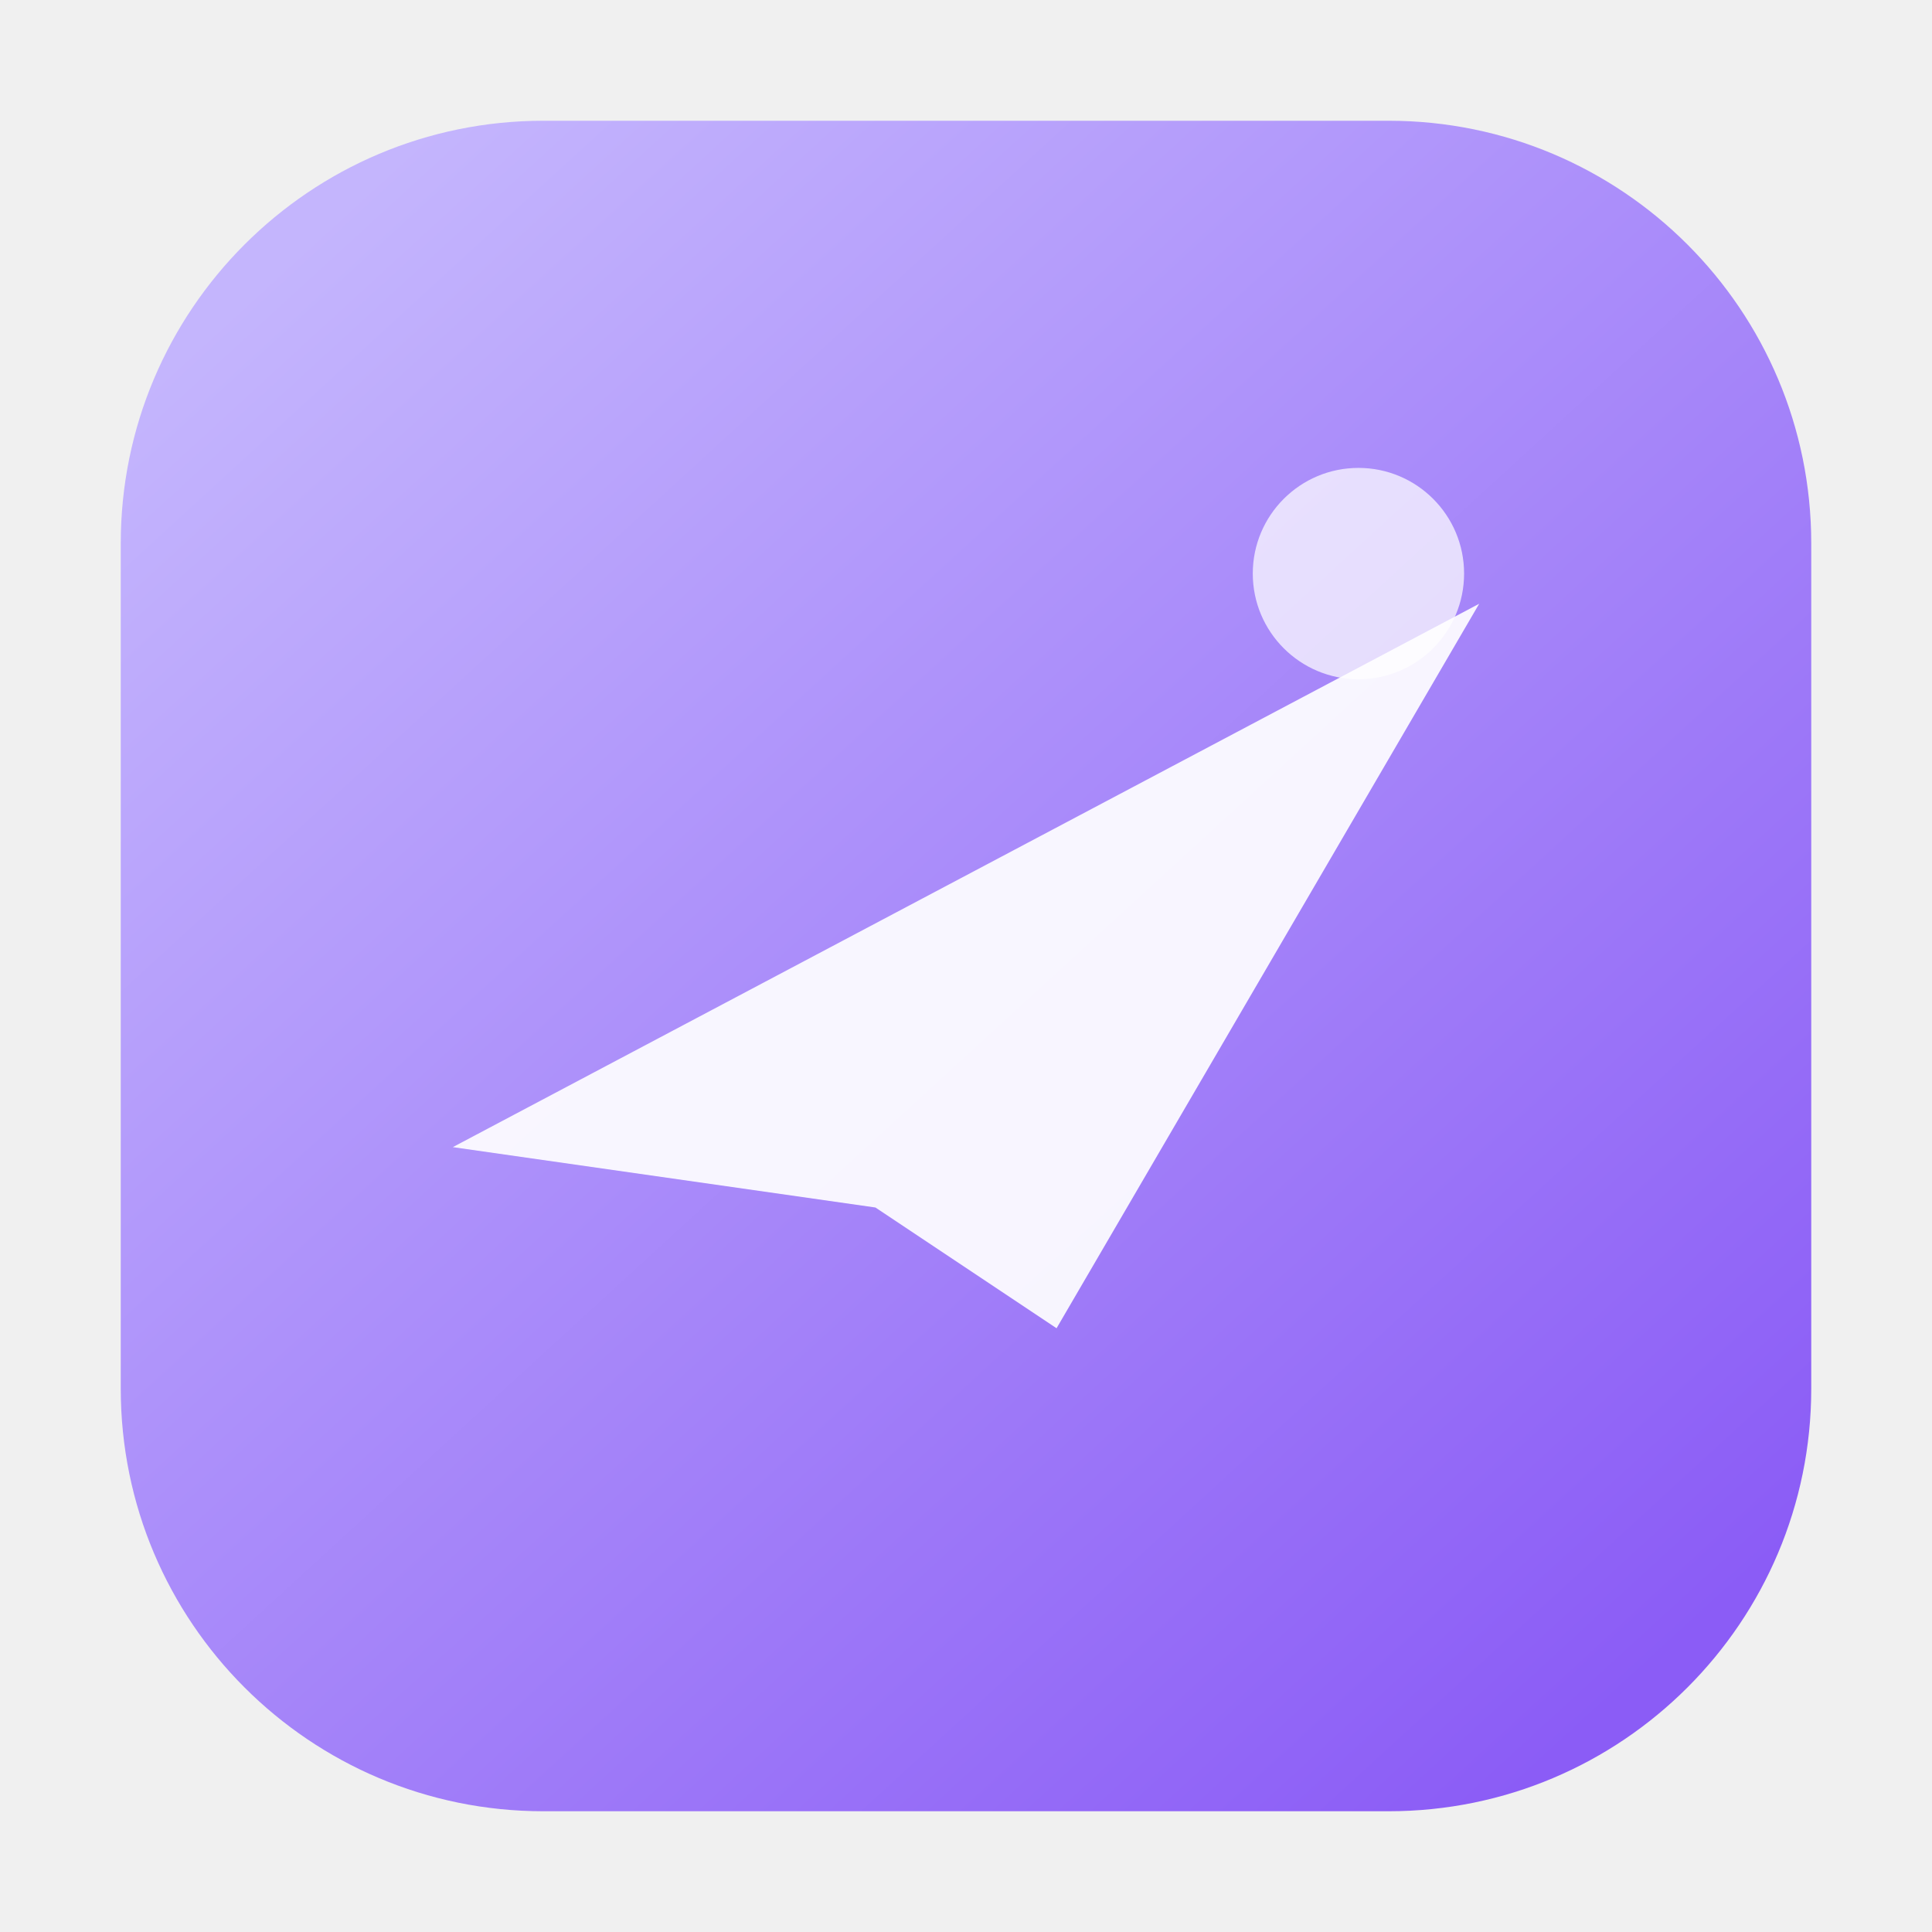
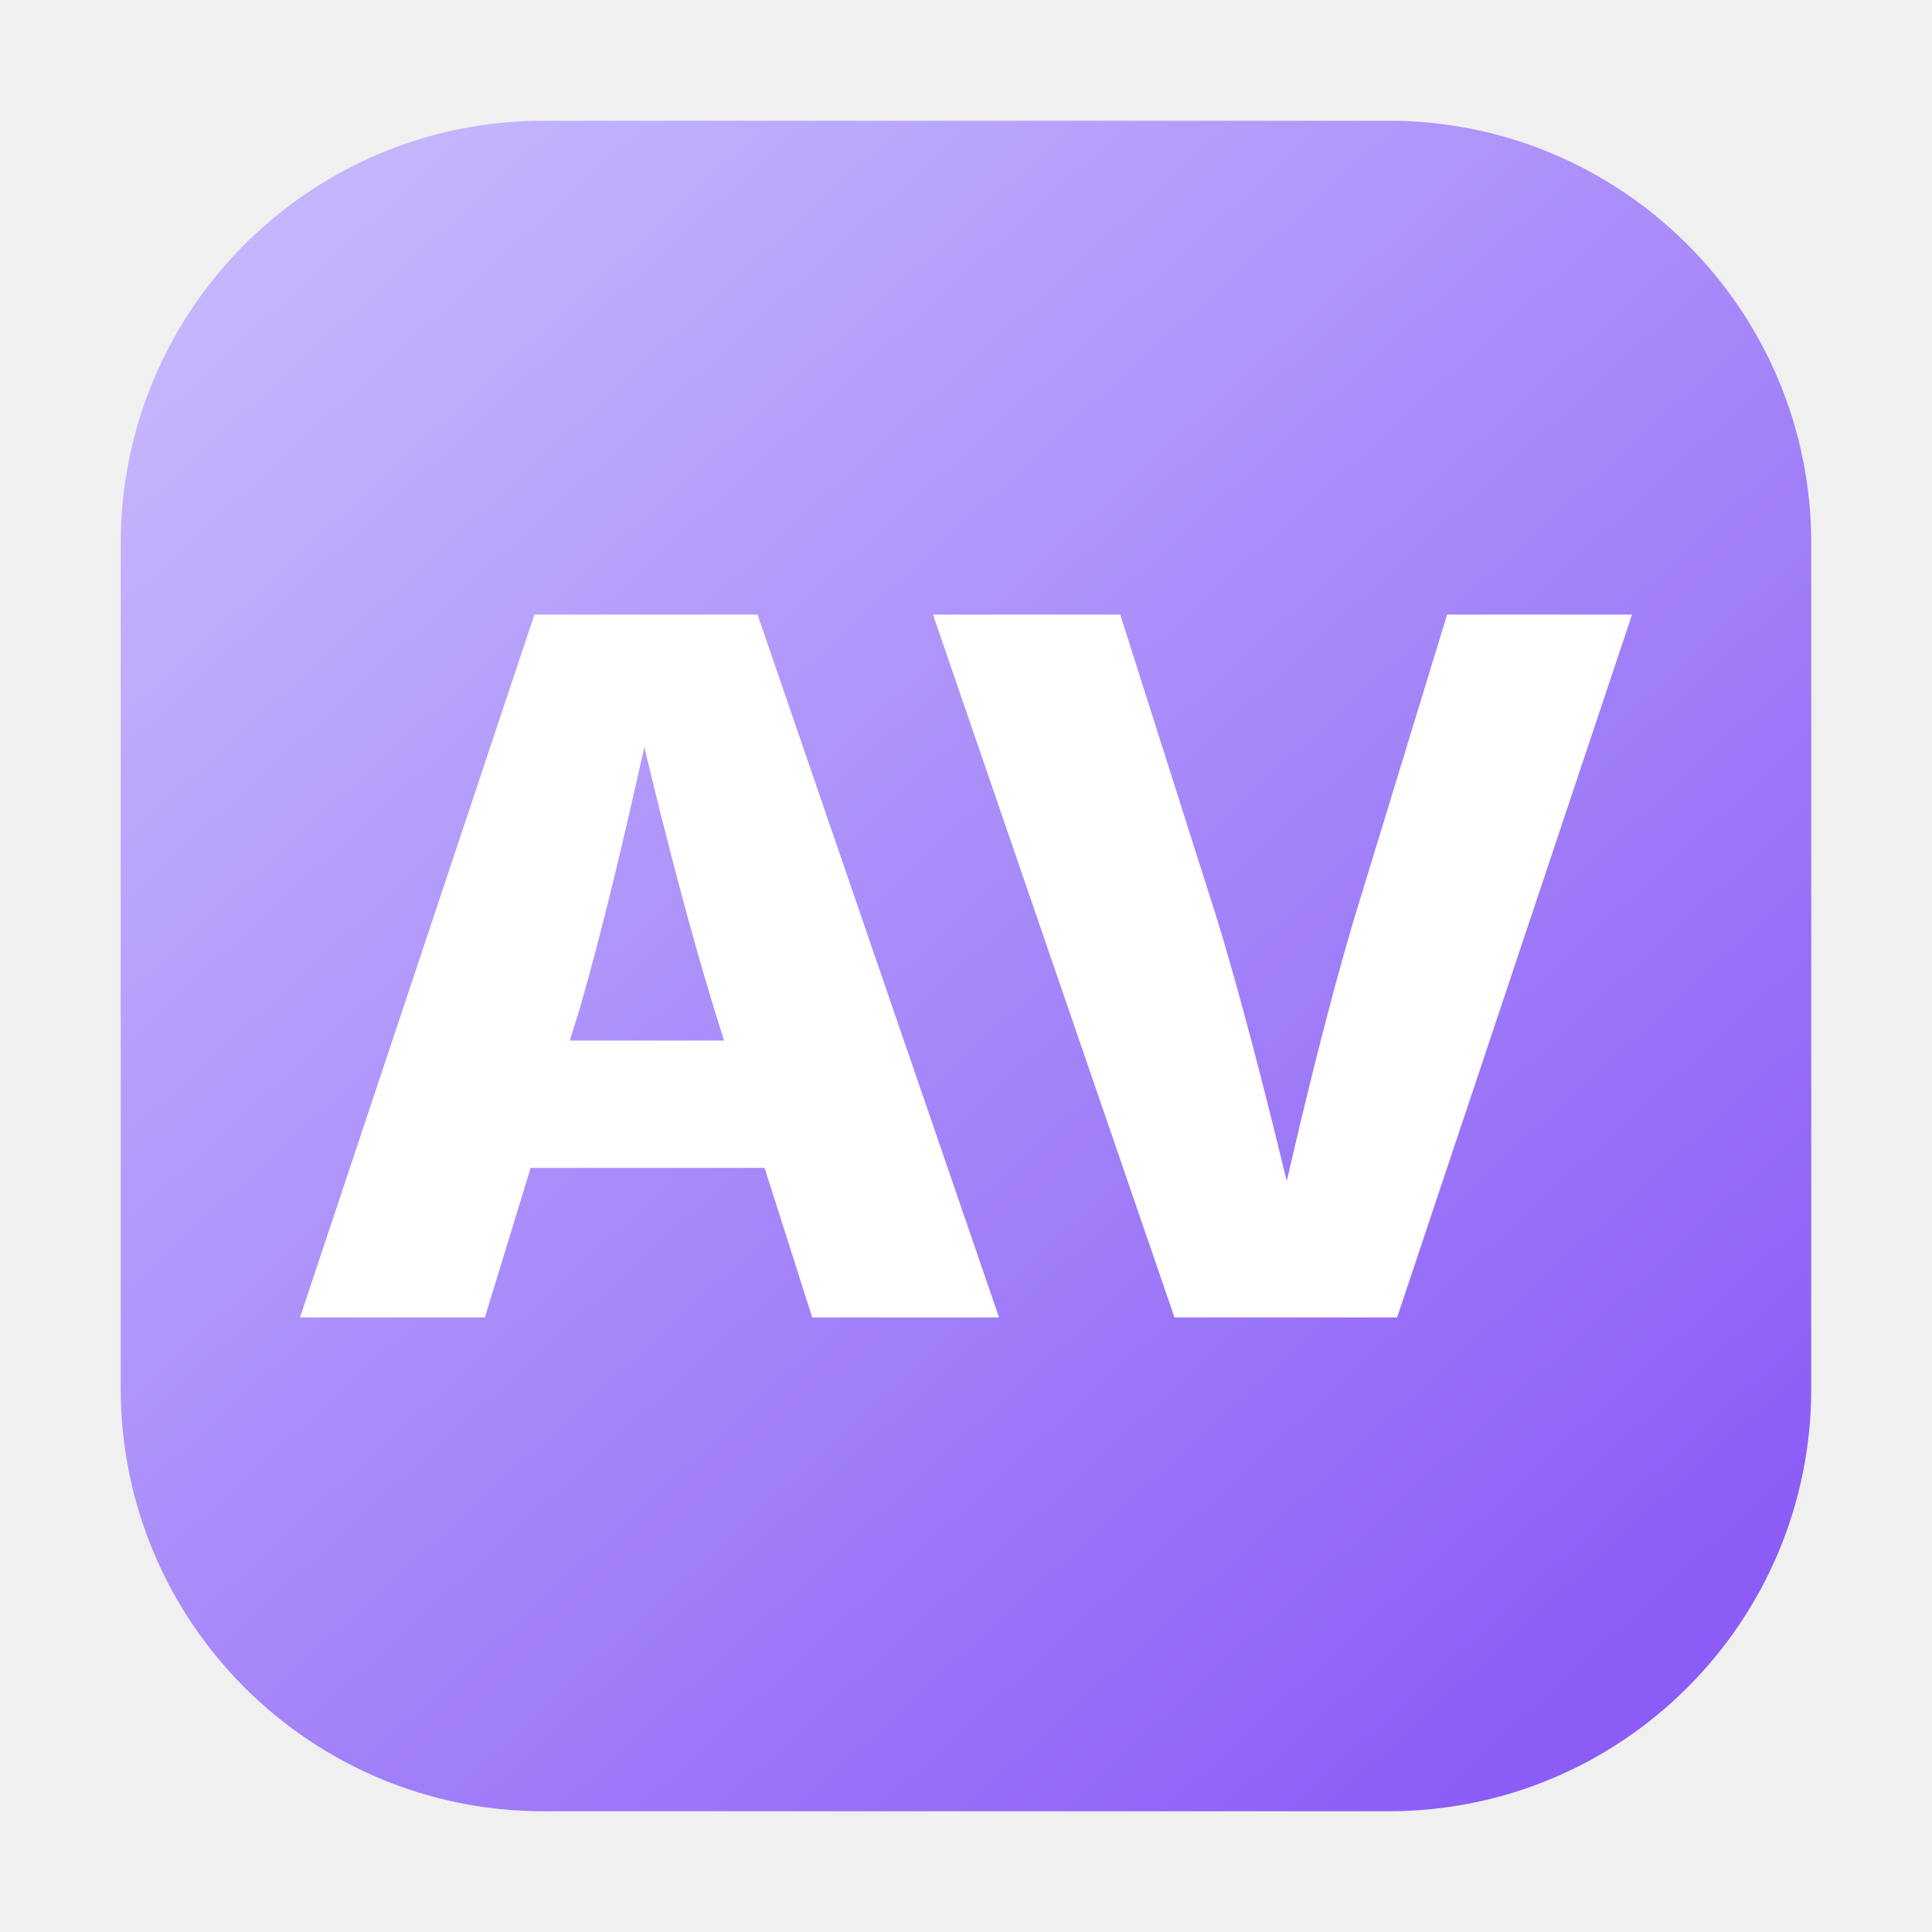
<svg xmlns="http://www.w3.org/2000/svg" width="128" height="128" viewBox="0 0 128 128" fill="none">
  <defs>
    <linearGradient id="g" x1="20" y1="16" x2="108" y2="112" gradientUnits="userSpaceOnUse">
      <stop stop-color="#C4B5FD" />
      <stop offset="1" stop-color="#8B5CF6" />
    </linearGradient>
  </defs>
  <rect x="8" y="8" width="112" height="112" rx="28" fill="url(#g)" />
-   <path d="M30 76L98 40L70 88L58 80L30 76Z" fill="white" fill-opacity="0.92" />
-   <circle cx="90" cy="38" r="7" fill="white" fill-opacity="0.72" />
+   <text x="64" y="64" font-family="system-ui, -apple-system, sans-serif" font-size="64" font-weight="800" fill="white" text-anchor="middle" dominant-baseline="central" letter-spacing="-2">
+         AV
+     </text>
</svg>
